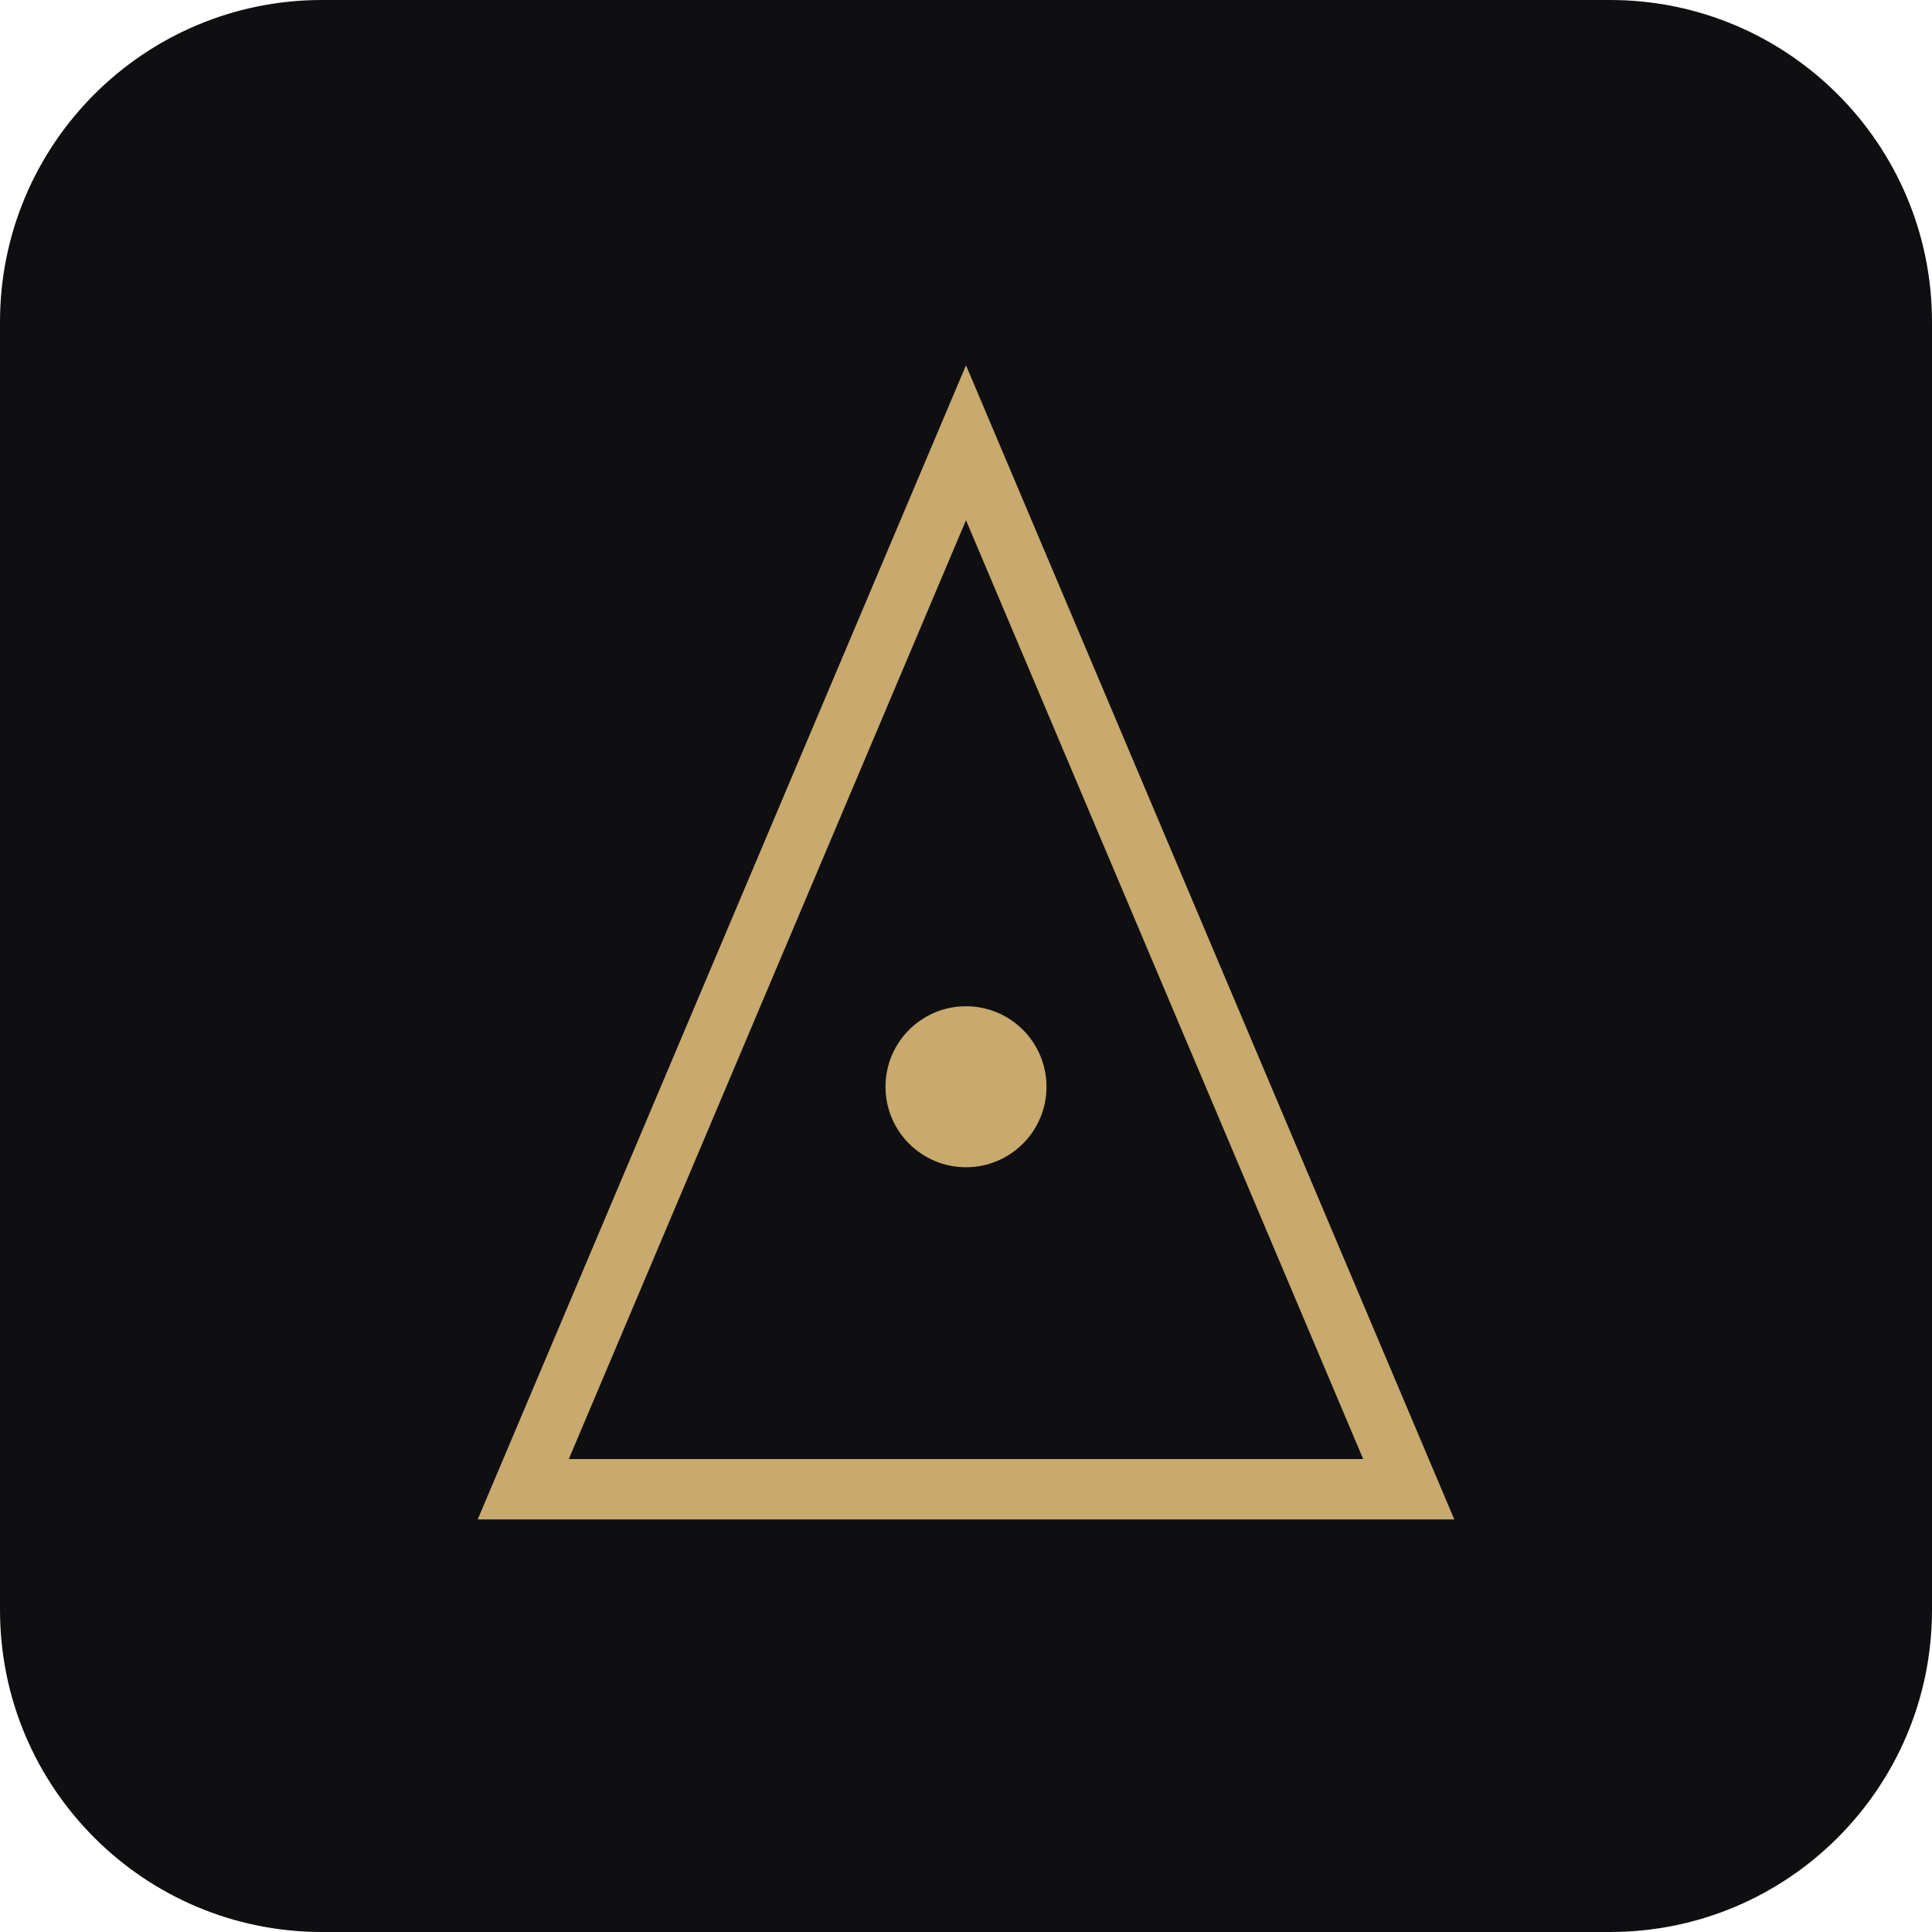
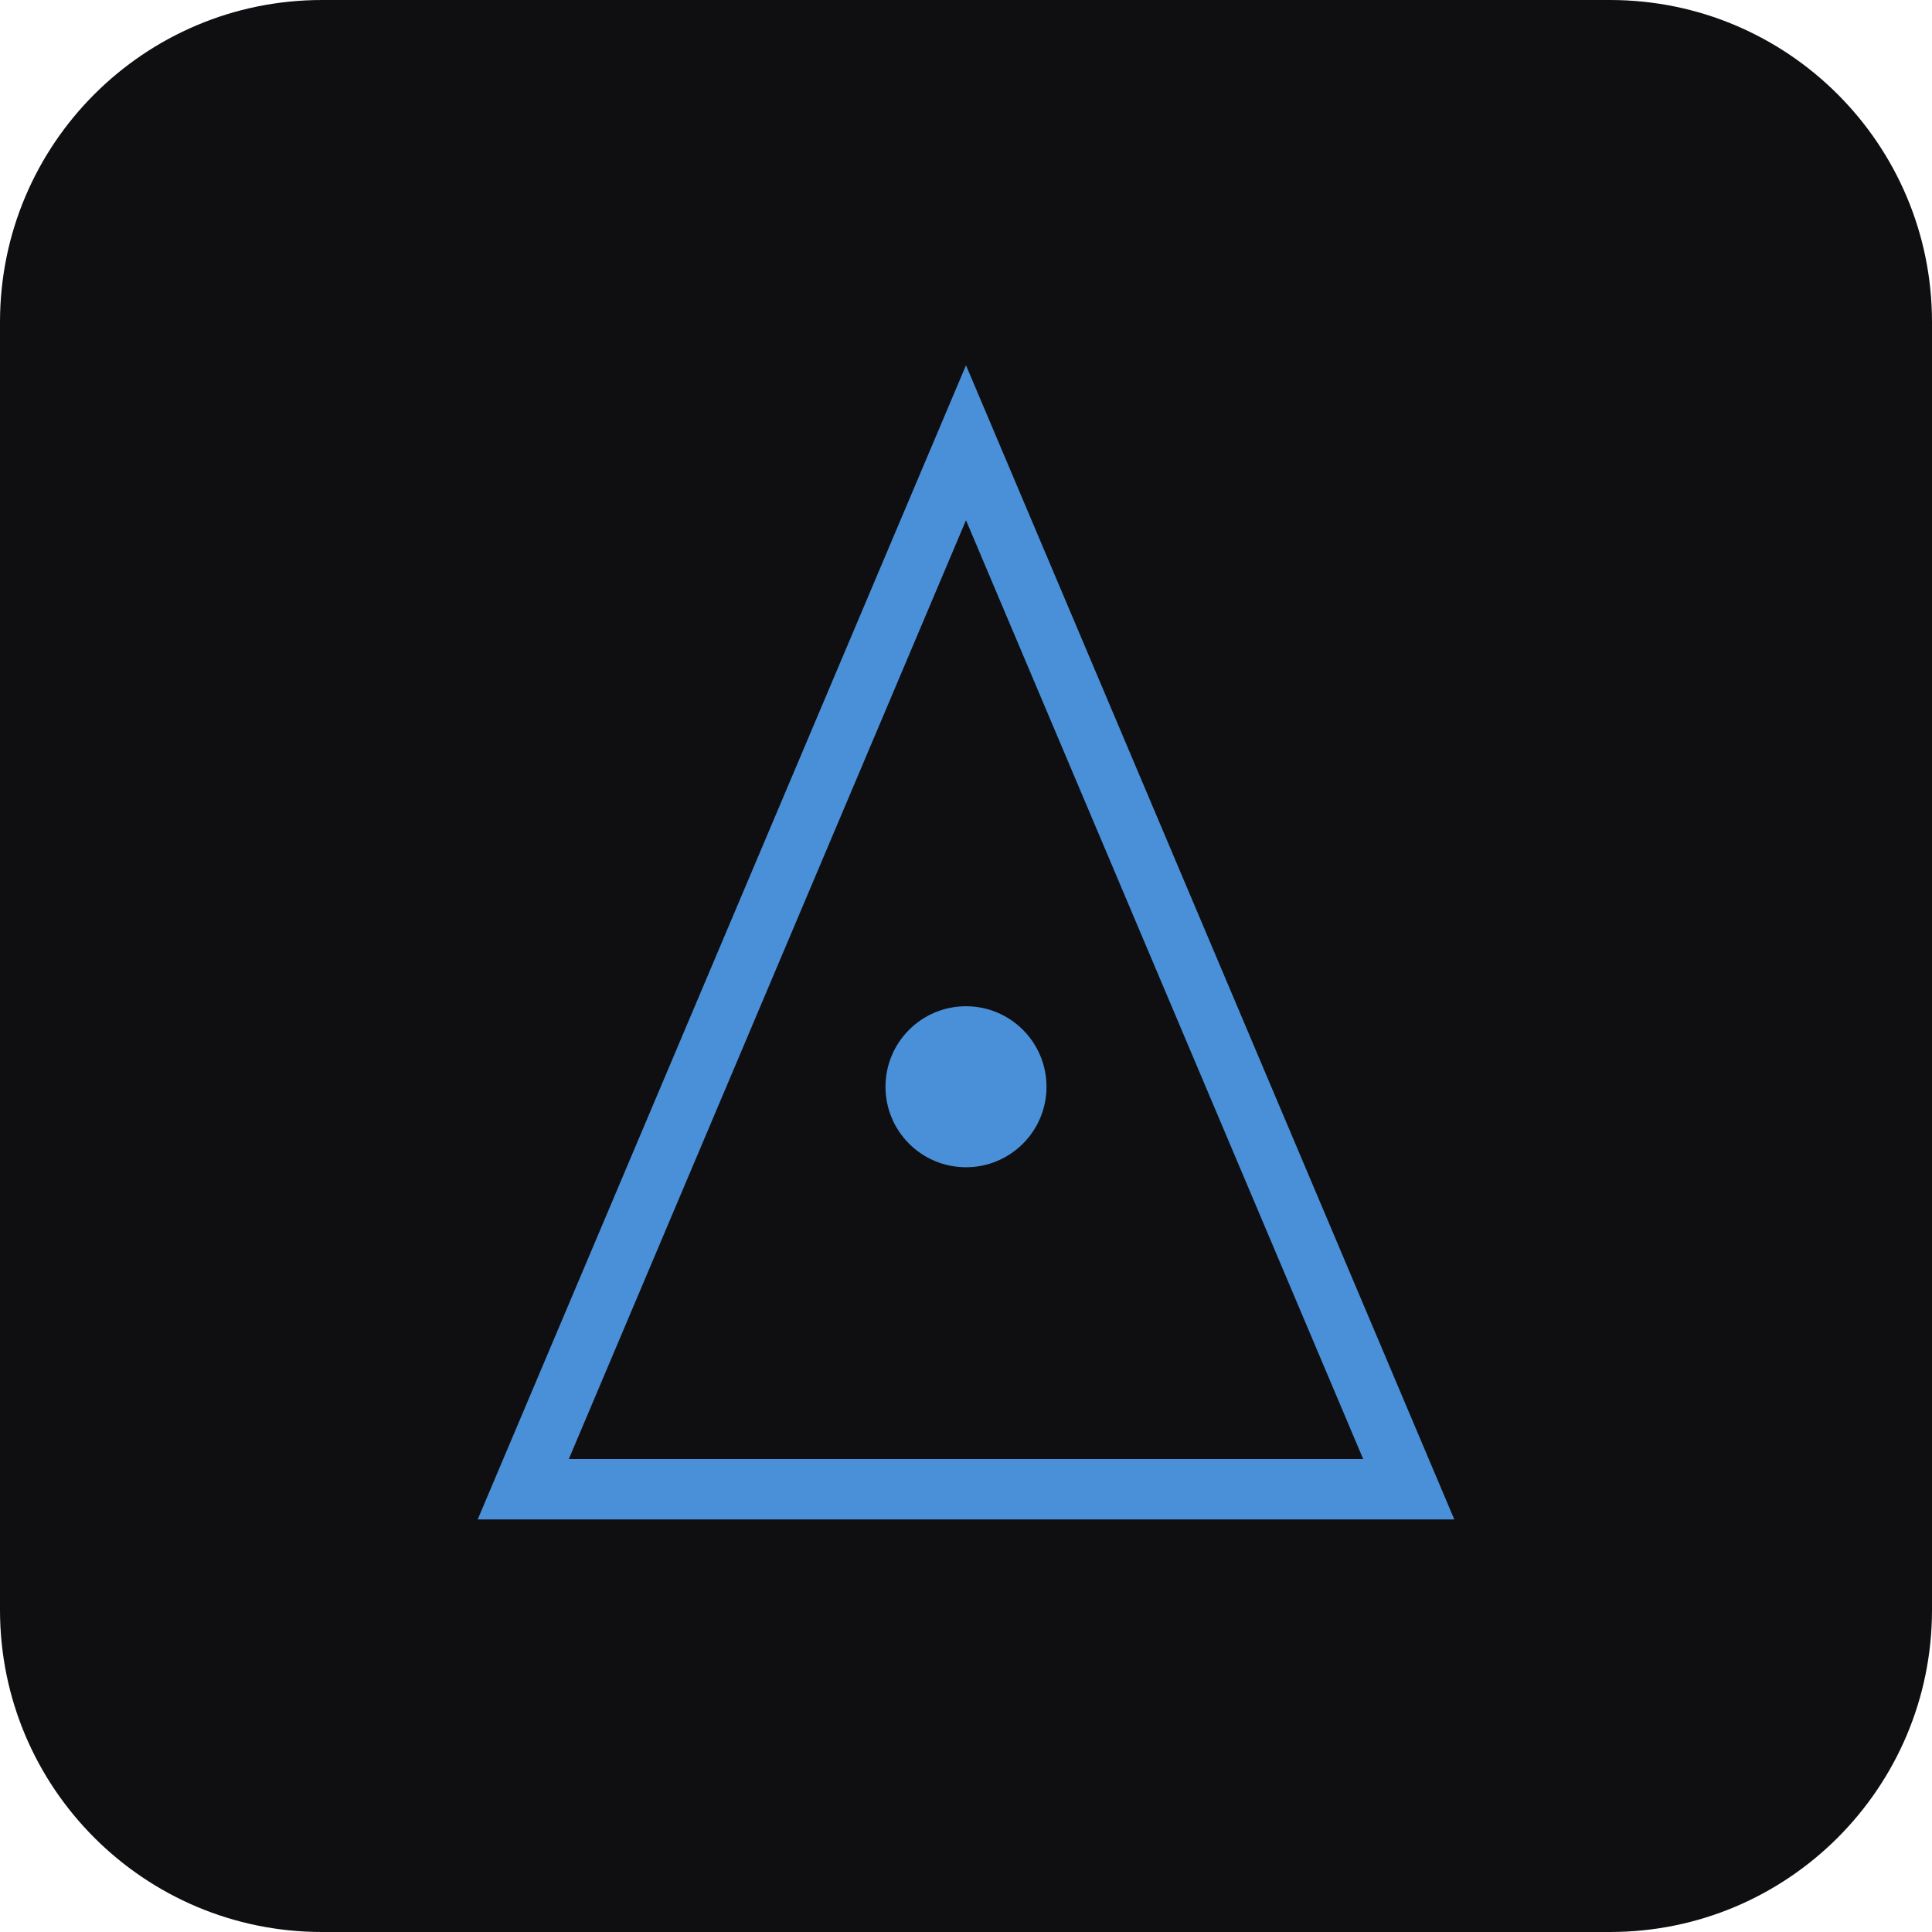
<svg xmlns="http://www.w3.org/2000/svg" viewBox="0 0 192 192" fill="none">
  <rect width="192" height="192" rx="32" fill="#0F0F12" />
-   <path d="M96 44 L140 148 H52 Z" stroke="#C8A96E" stroke-width="6" fill="none" />
-   <circle cx="96" cy="108" r="8" fill="#C8A96E" />
+   <path d="M96 44 L140 148 H52 Z" stroke="#4A90D9" stroke-width="6" fill="none" />
+   <circle cx="96" cy="108" r="8" fill="#4A90D9" />
</svg>
